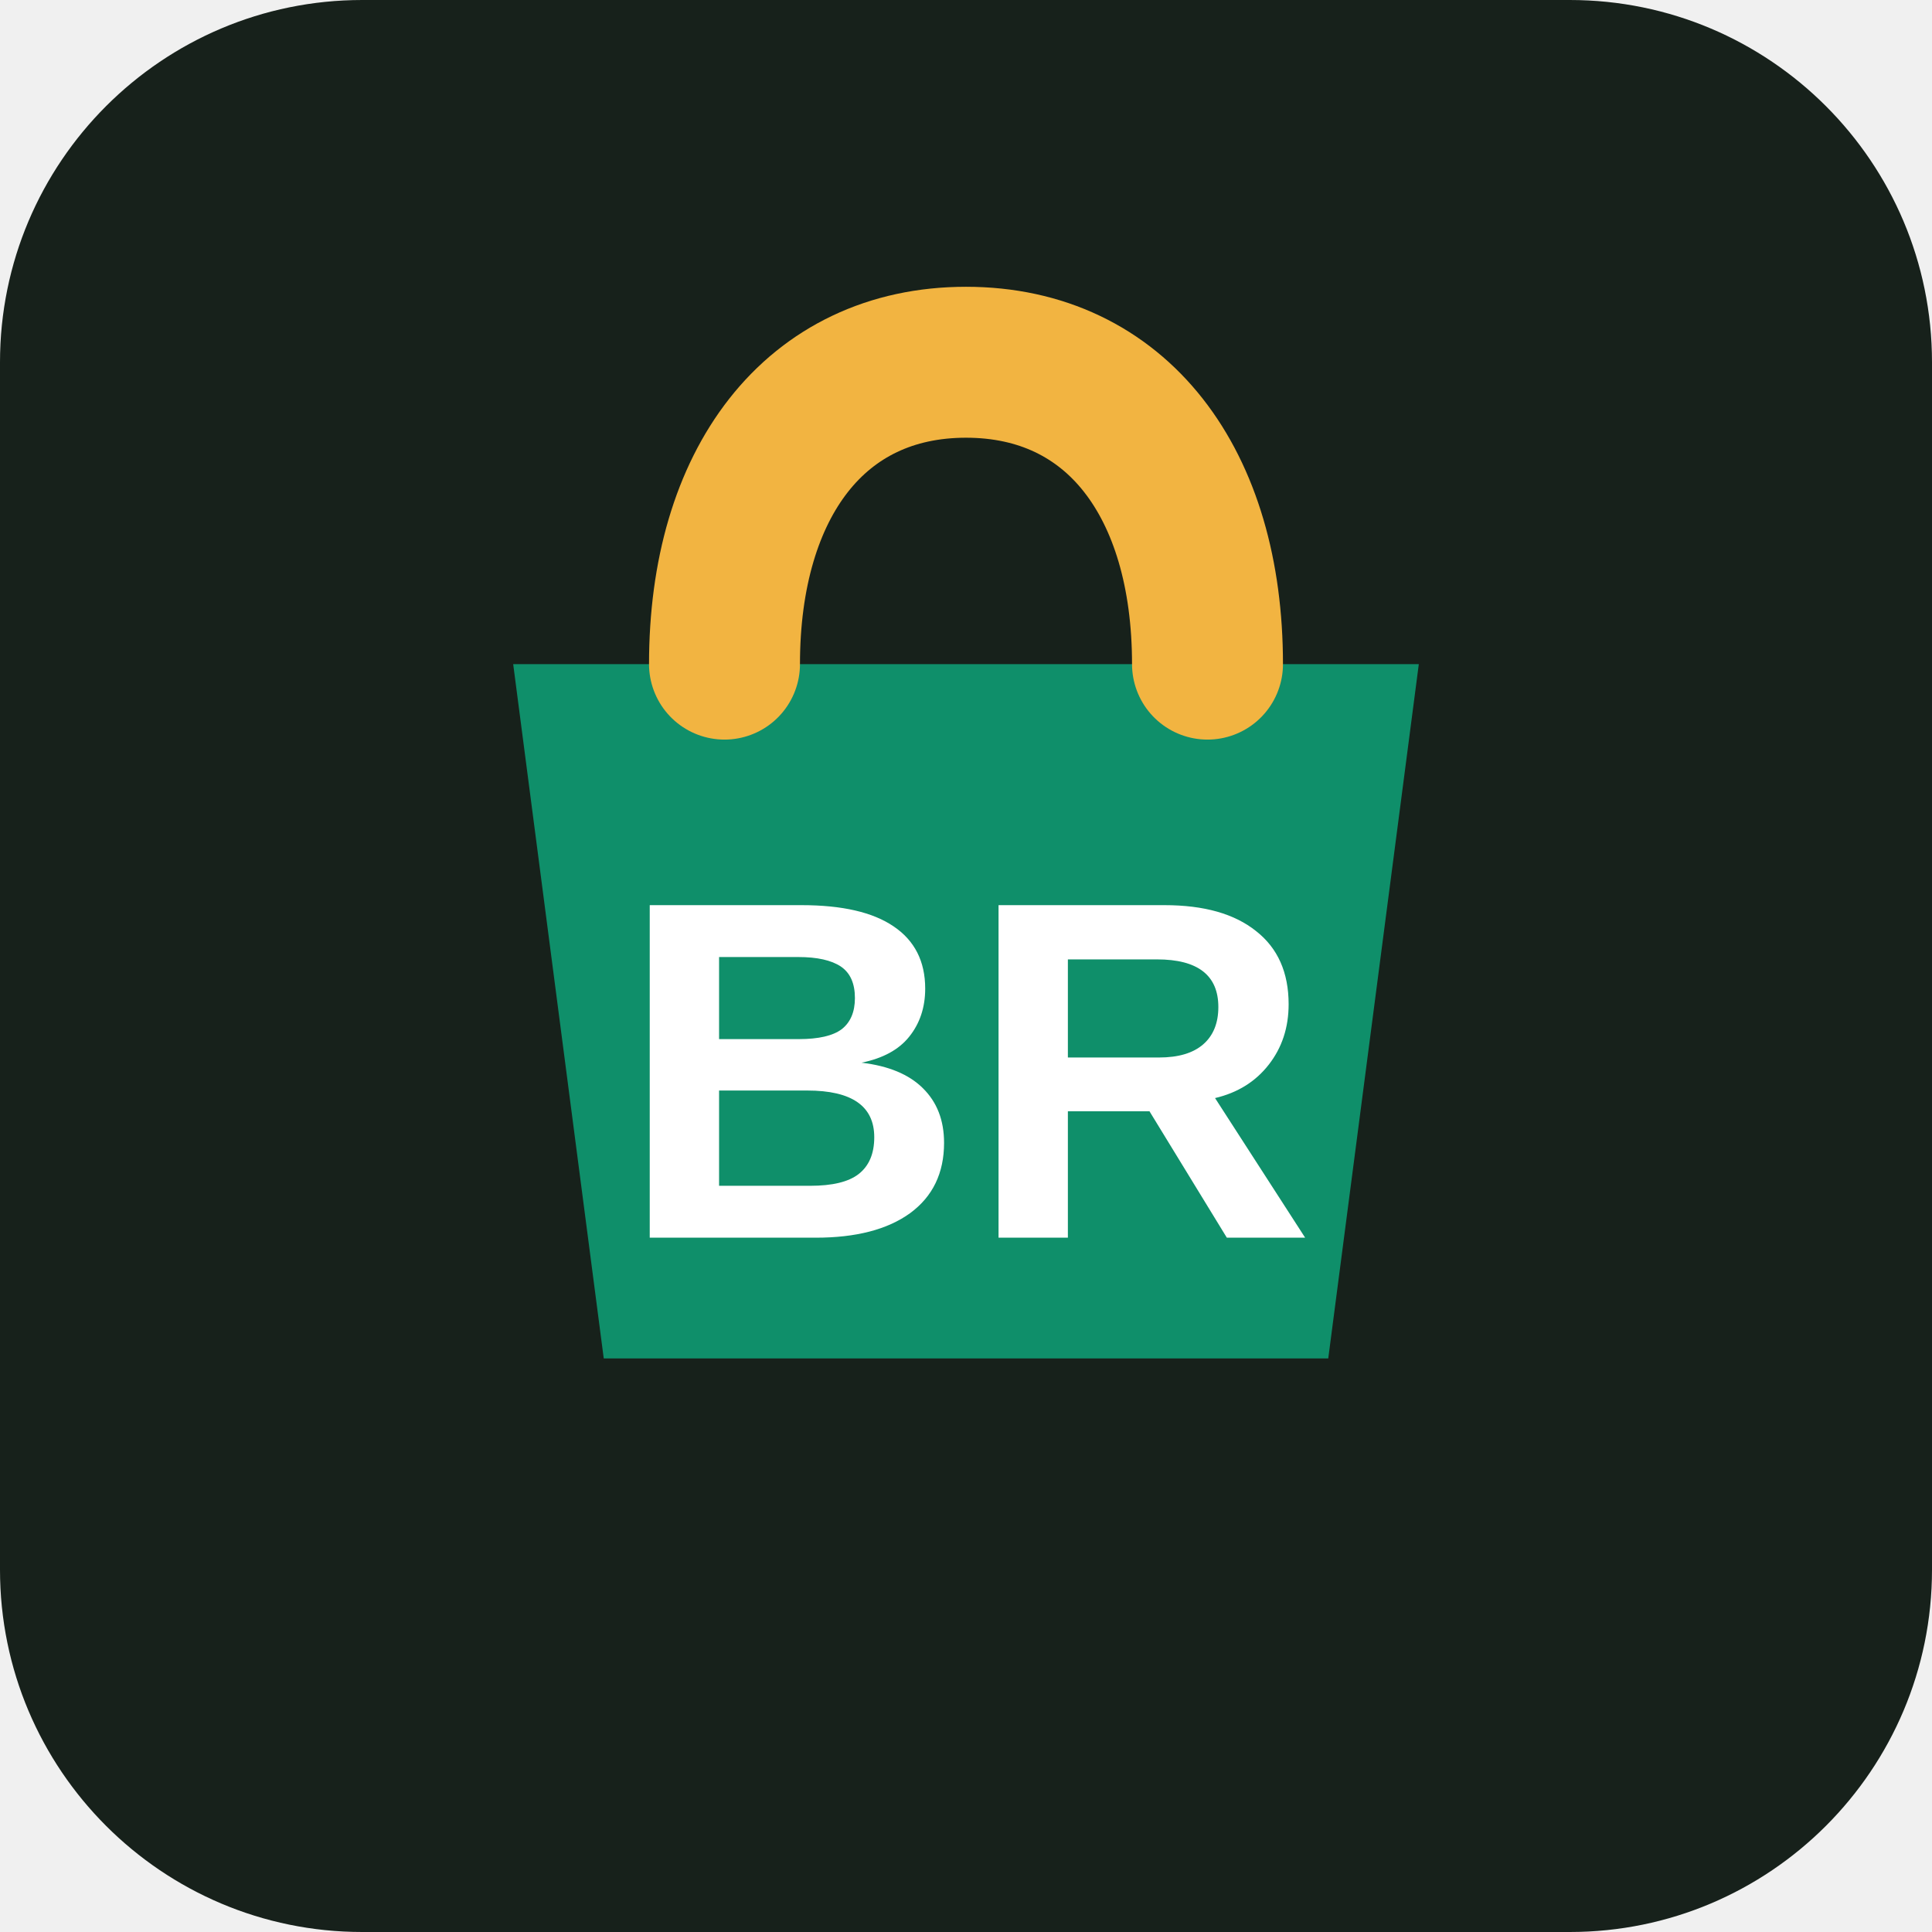
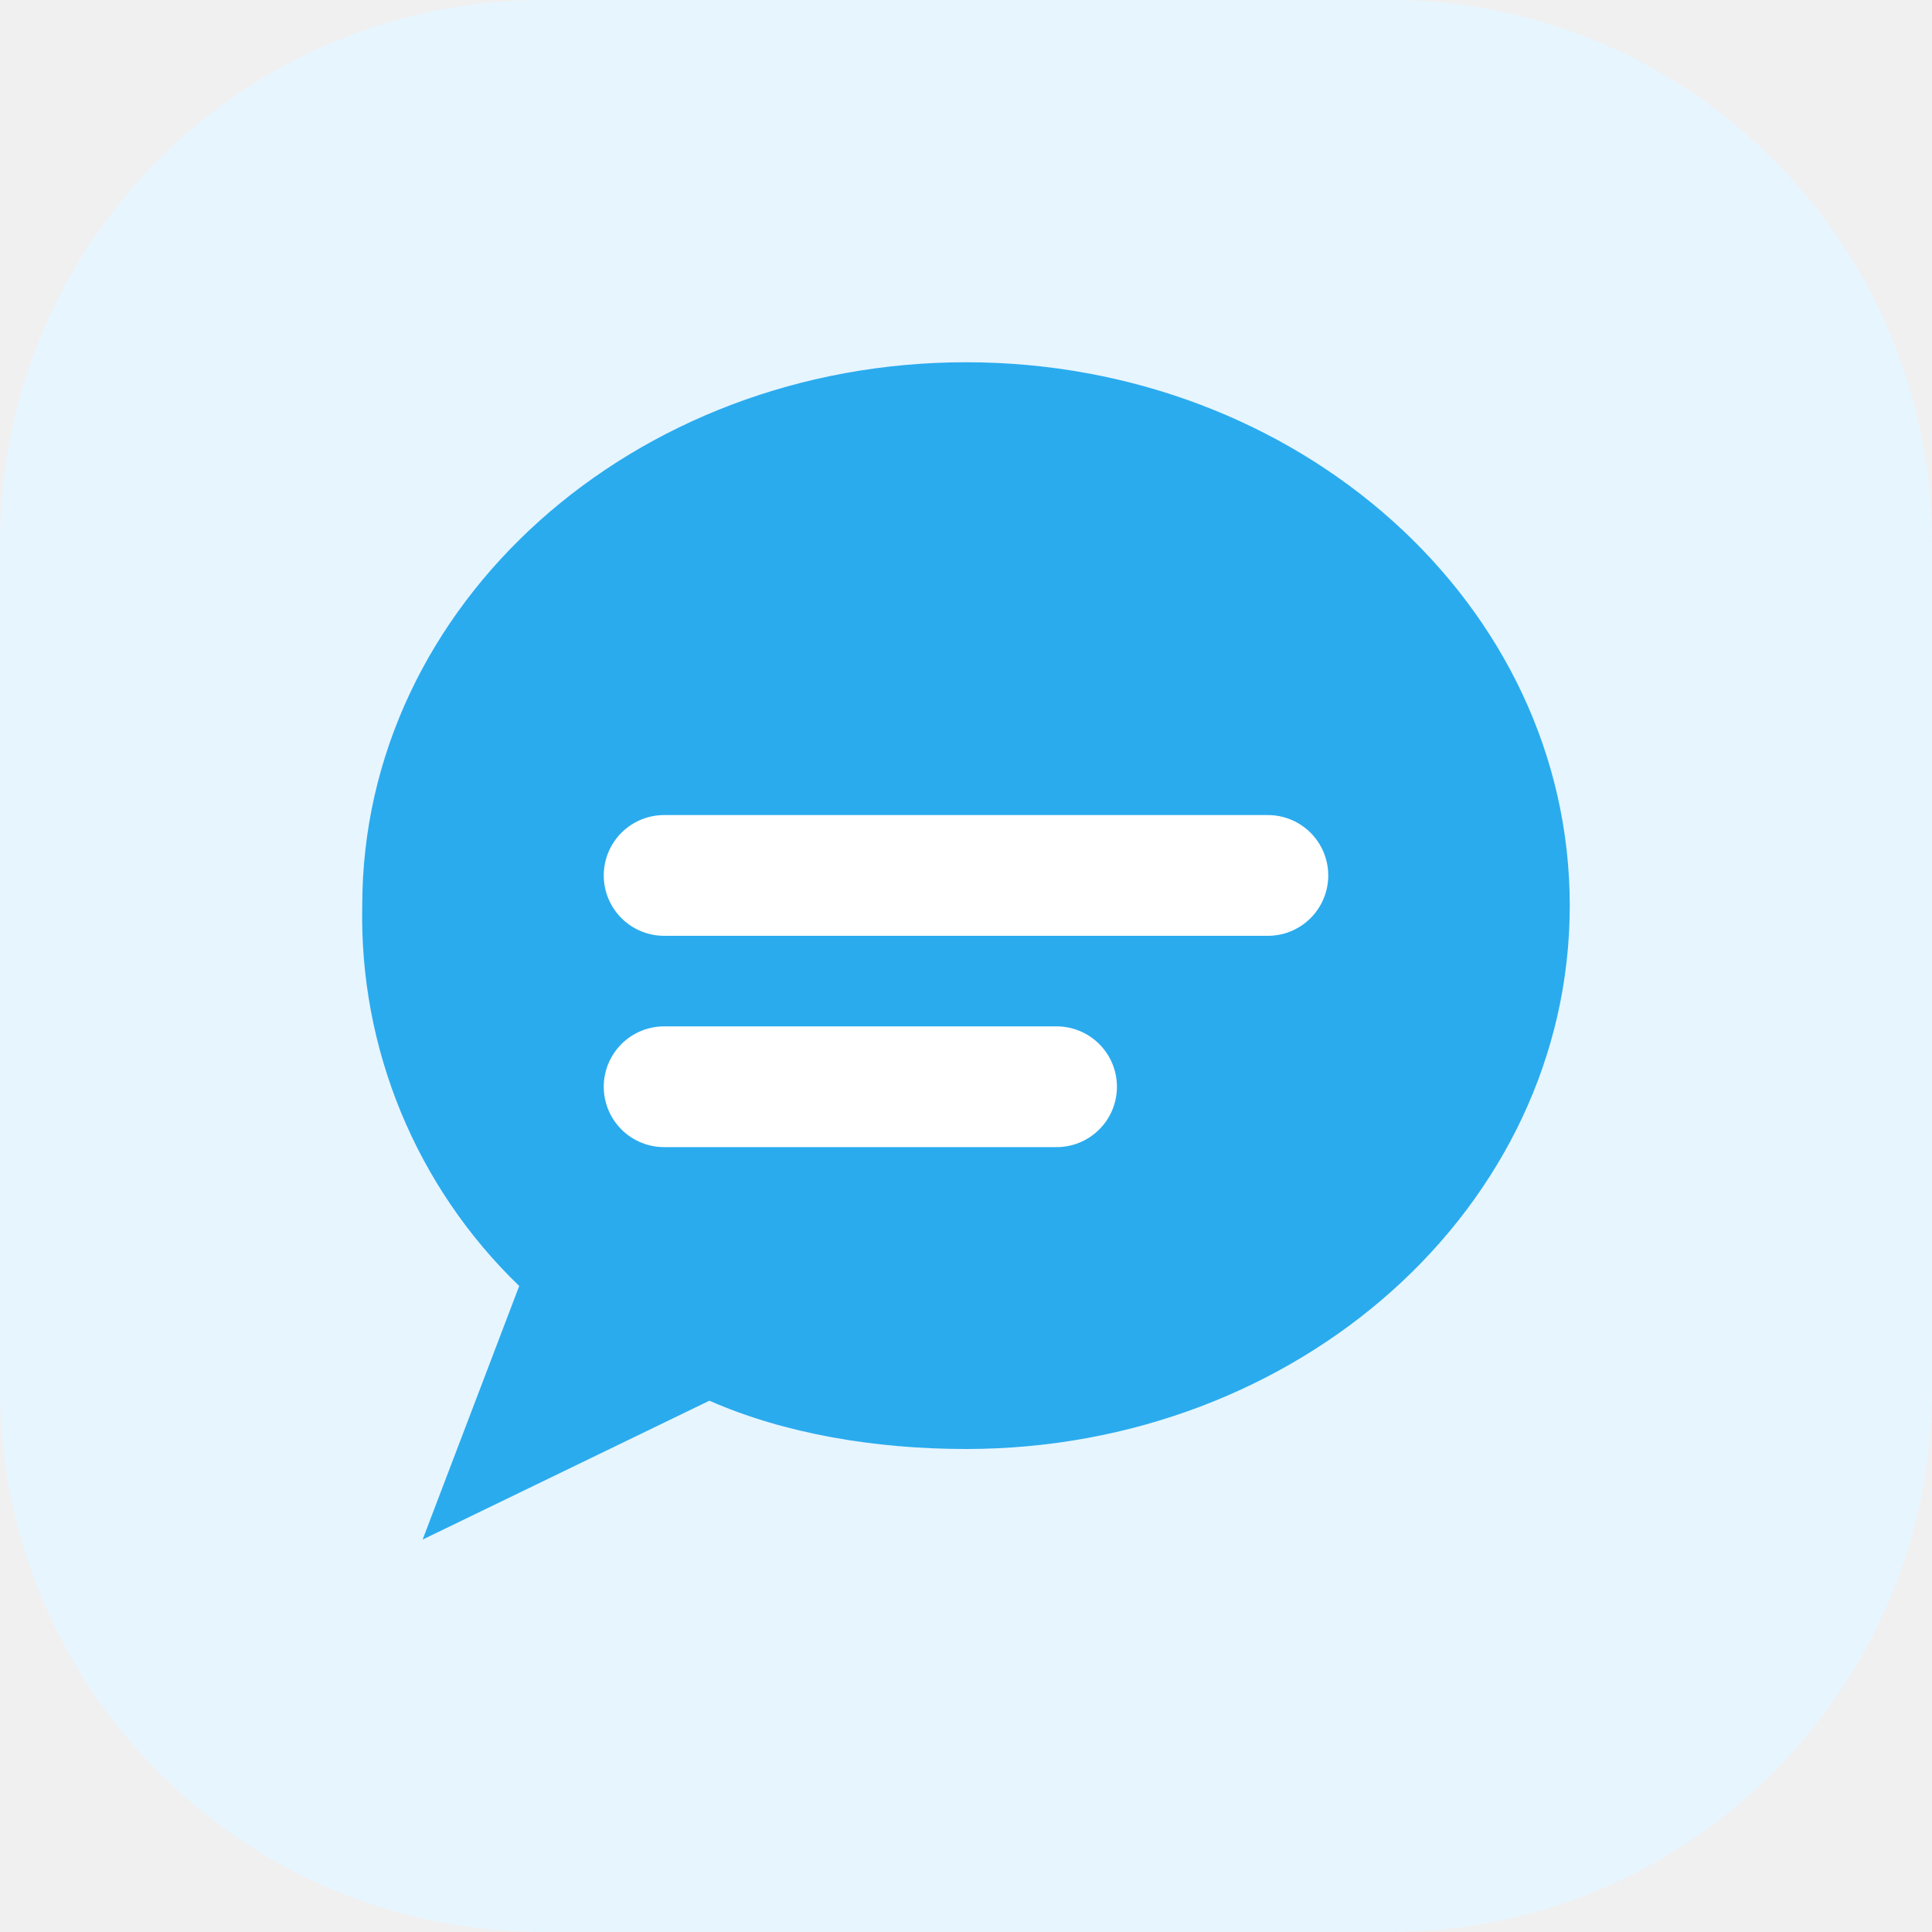
<svg xmlns="http://www.w3.org/2000/svg" viewBox="0 0 64 64">
-   <rect width="64" height="64" rx="12" fill="#17211b" />
-   <path d="M17 22h30l-3 23H20L17 22Z" fill="#0f8f6a" />
-   <path d="M24 22c0-6 3-10 8-10s8 4 8 10" fill="none" stroke="#f2b441" stroke-width="5" stroke-linecap="round" />
-   <text x="32" y="41" text-anchor="middle" font-family="Arial,sans-serif" font-size="16" font-weight="800" fill="#fff">BR</text>
+   <rect width="64" height="64" rx="18" fill="#e7f5ff" />
+   <path d="M12 30c0-10 9-18 20-18s20 8 20 18-9 18-20 18c-3 0-6-.5-8.5-1.6L14 51l3.2-8.4A17 17 0 0 1 12 30Z" fill="#2aabee" />
+   <path d="M22 29h20M22 36h13" stroke="#fff" stroke-width="4" stroke-linecap="round" />
</svg>
